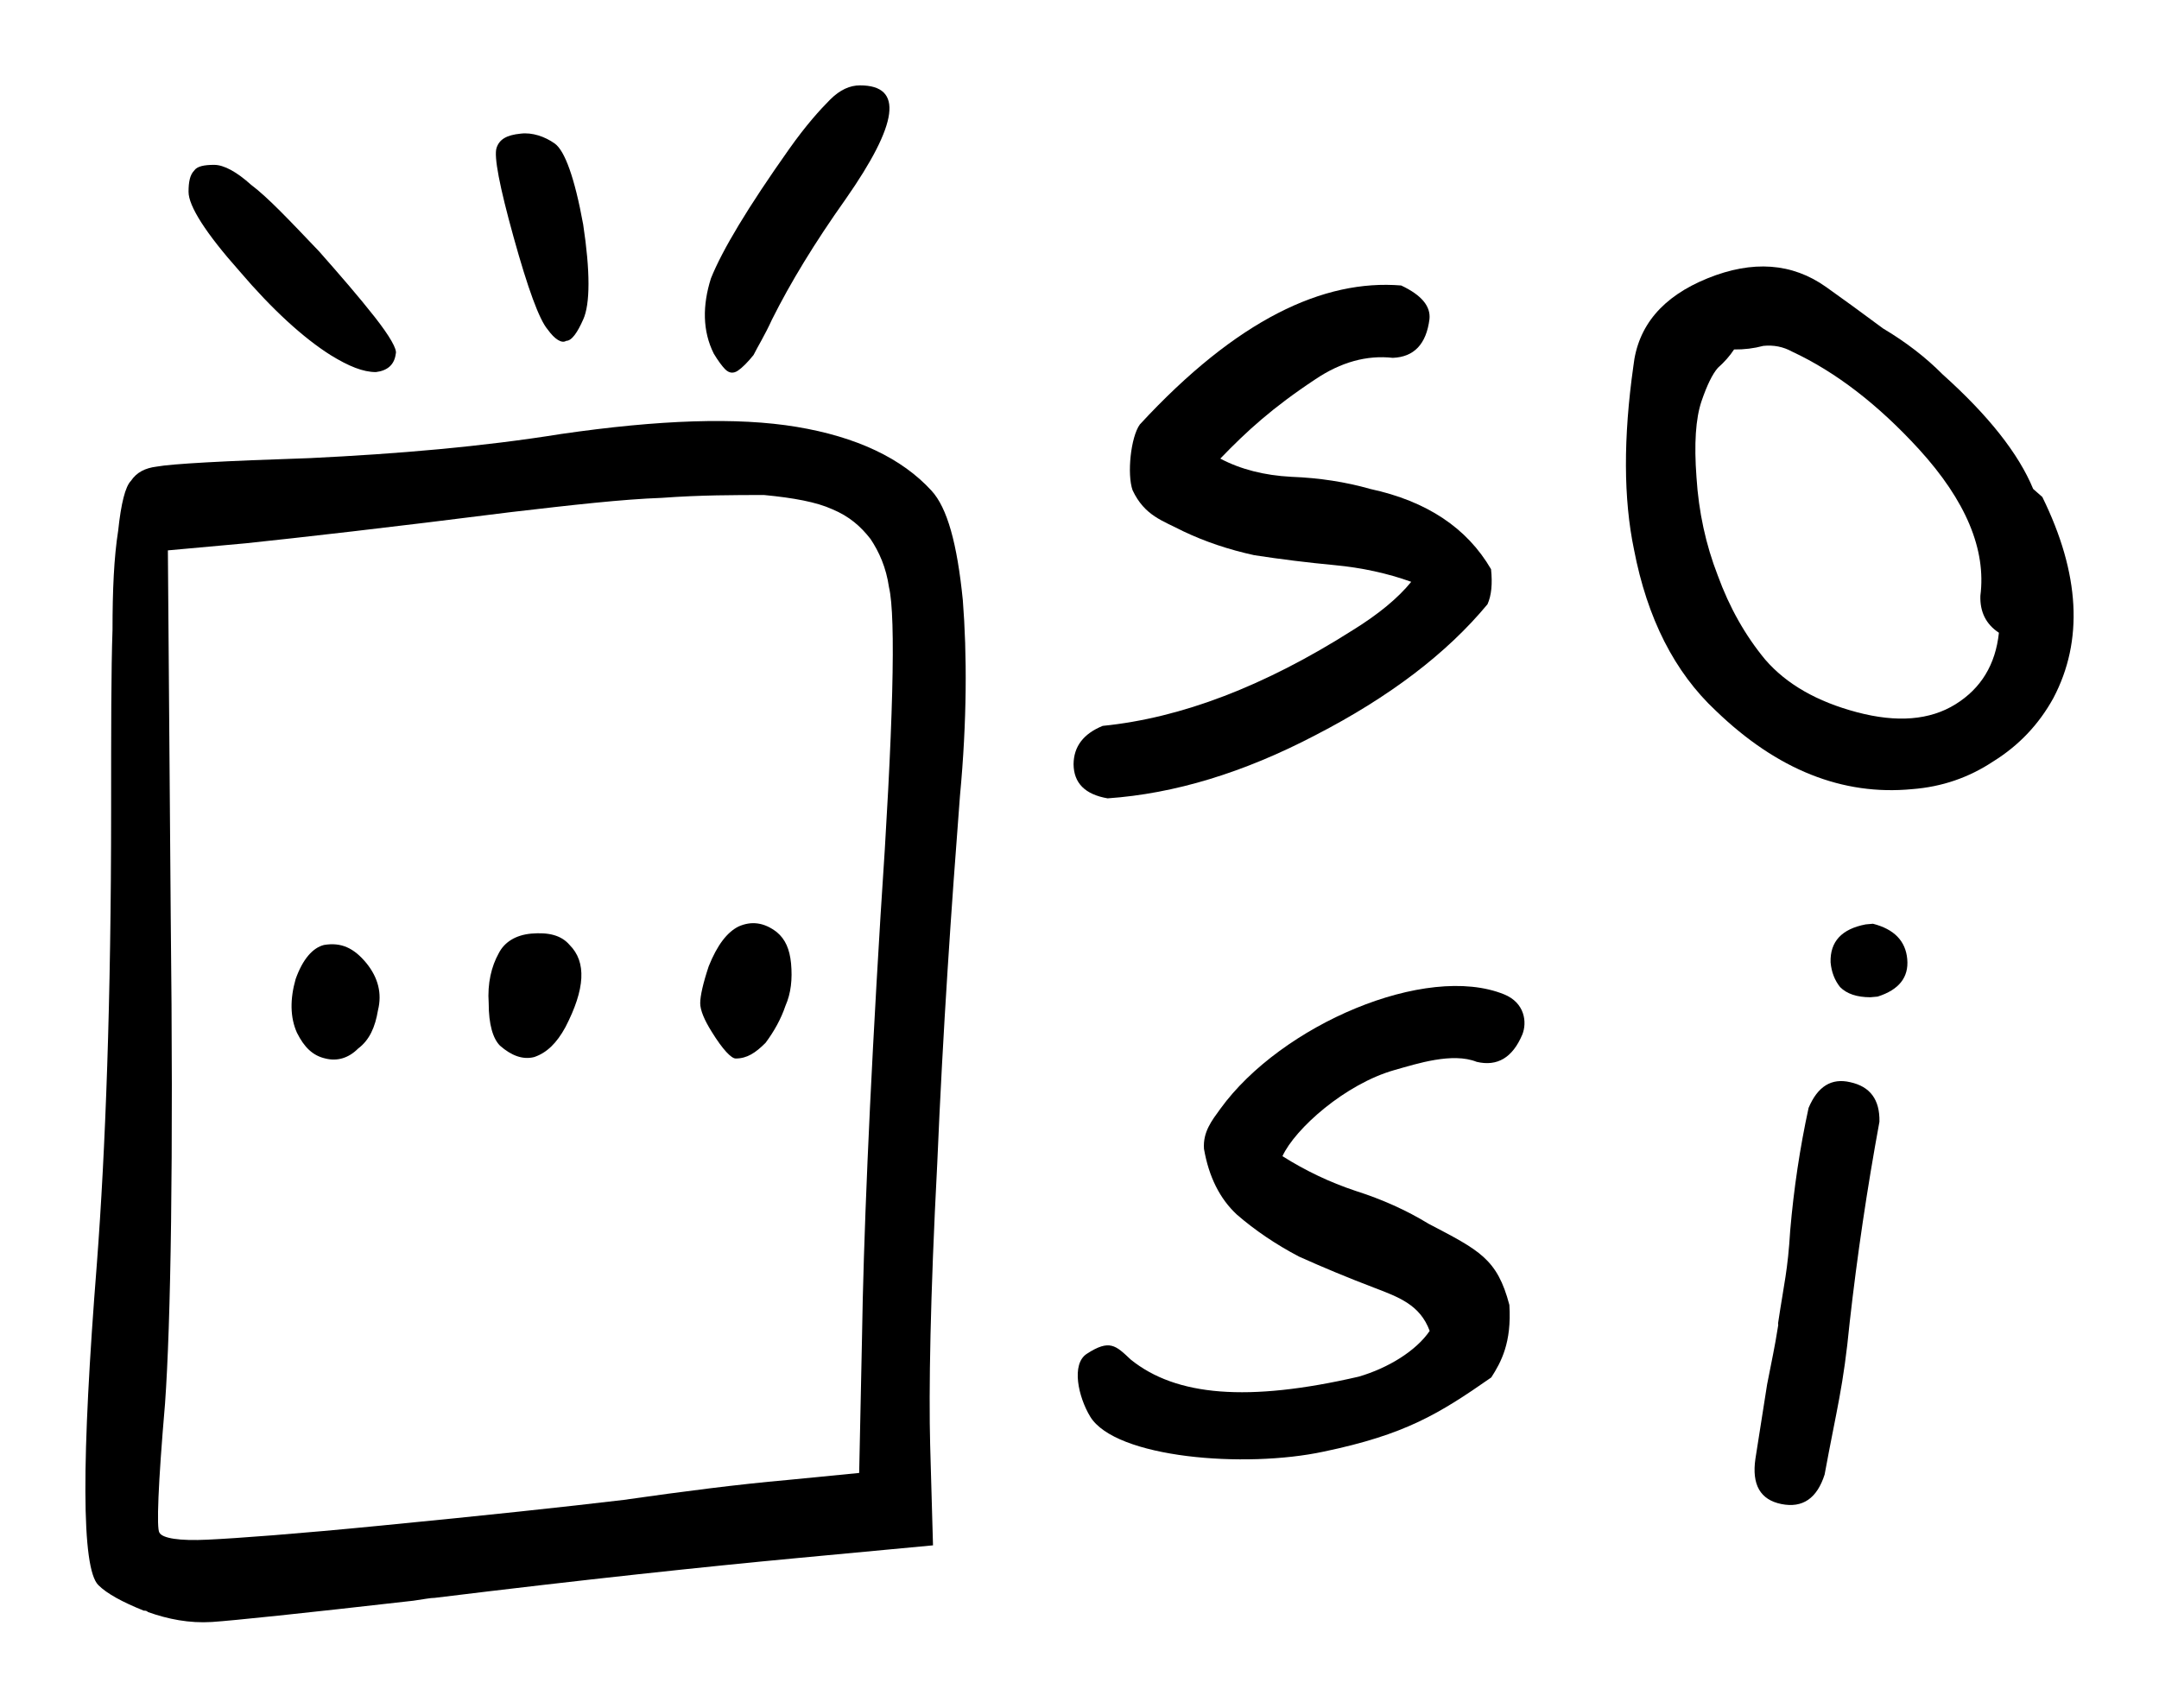
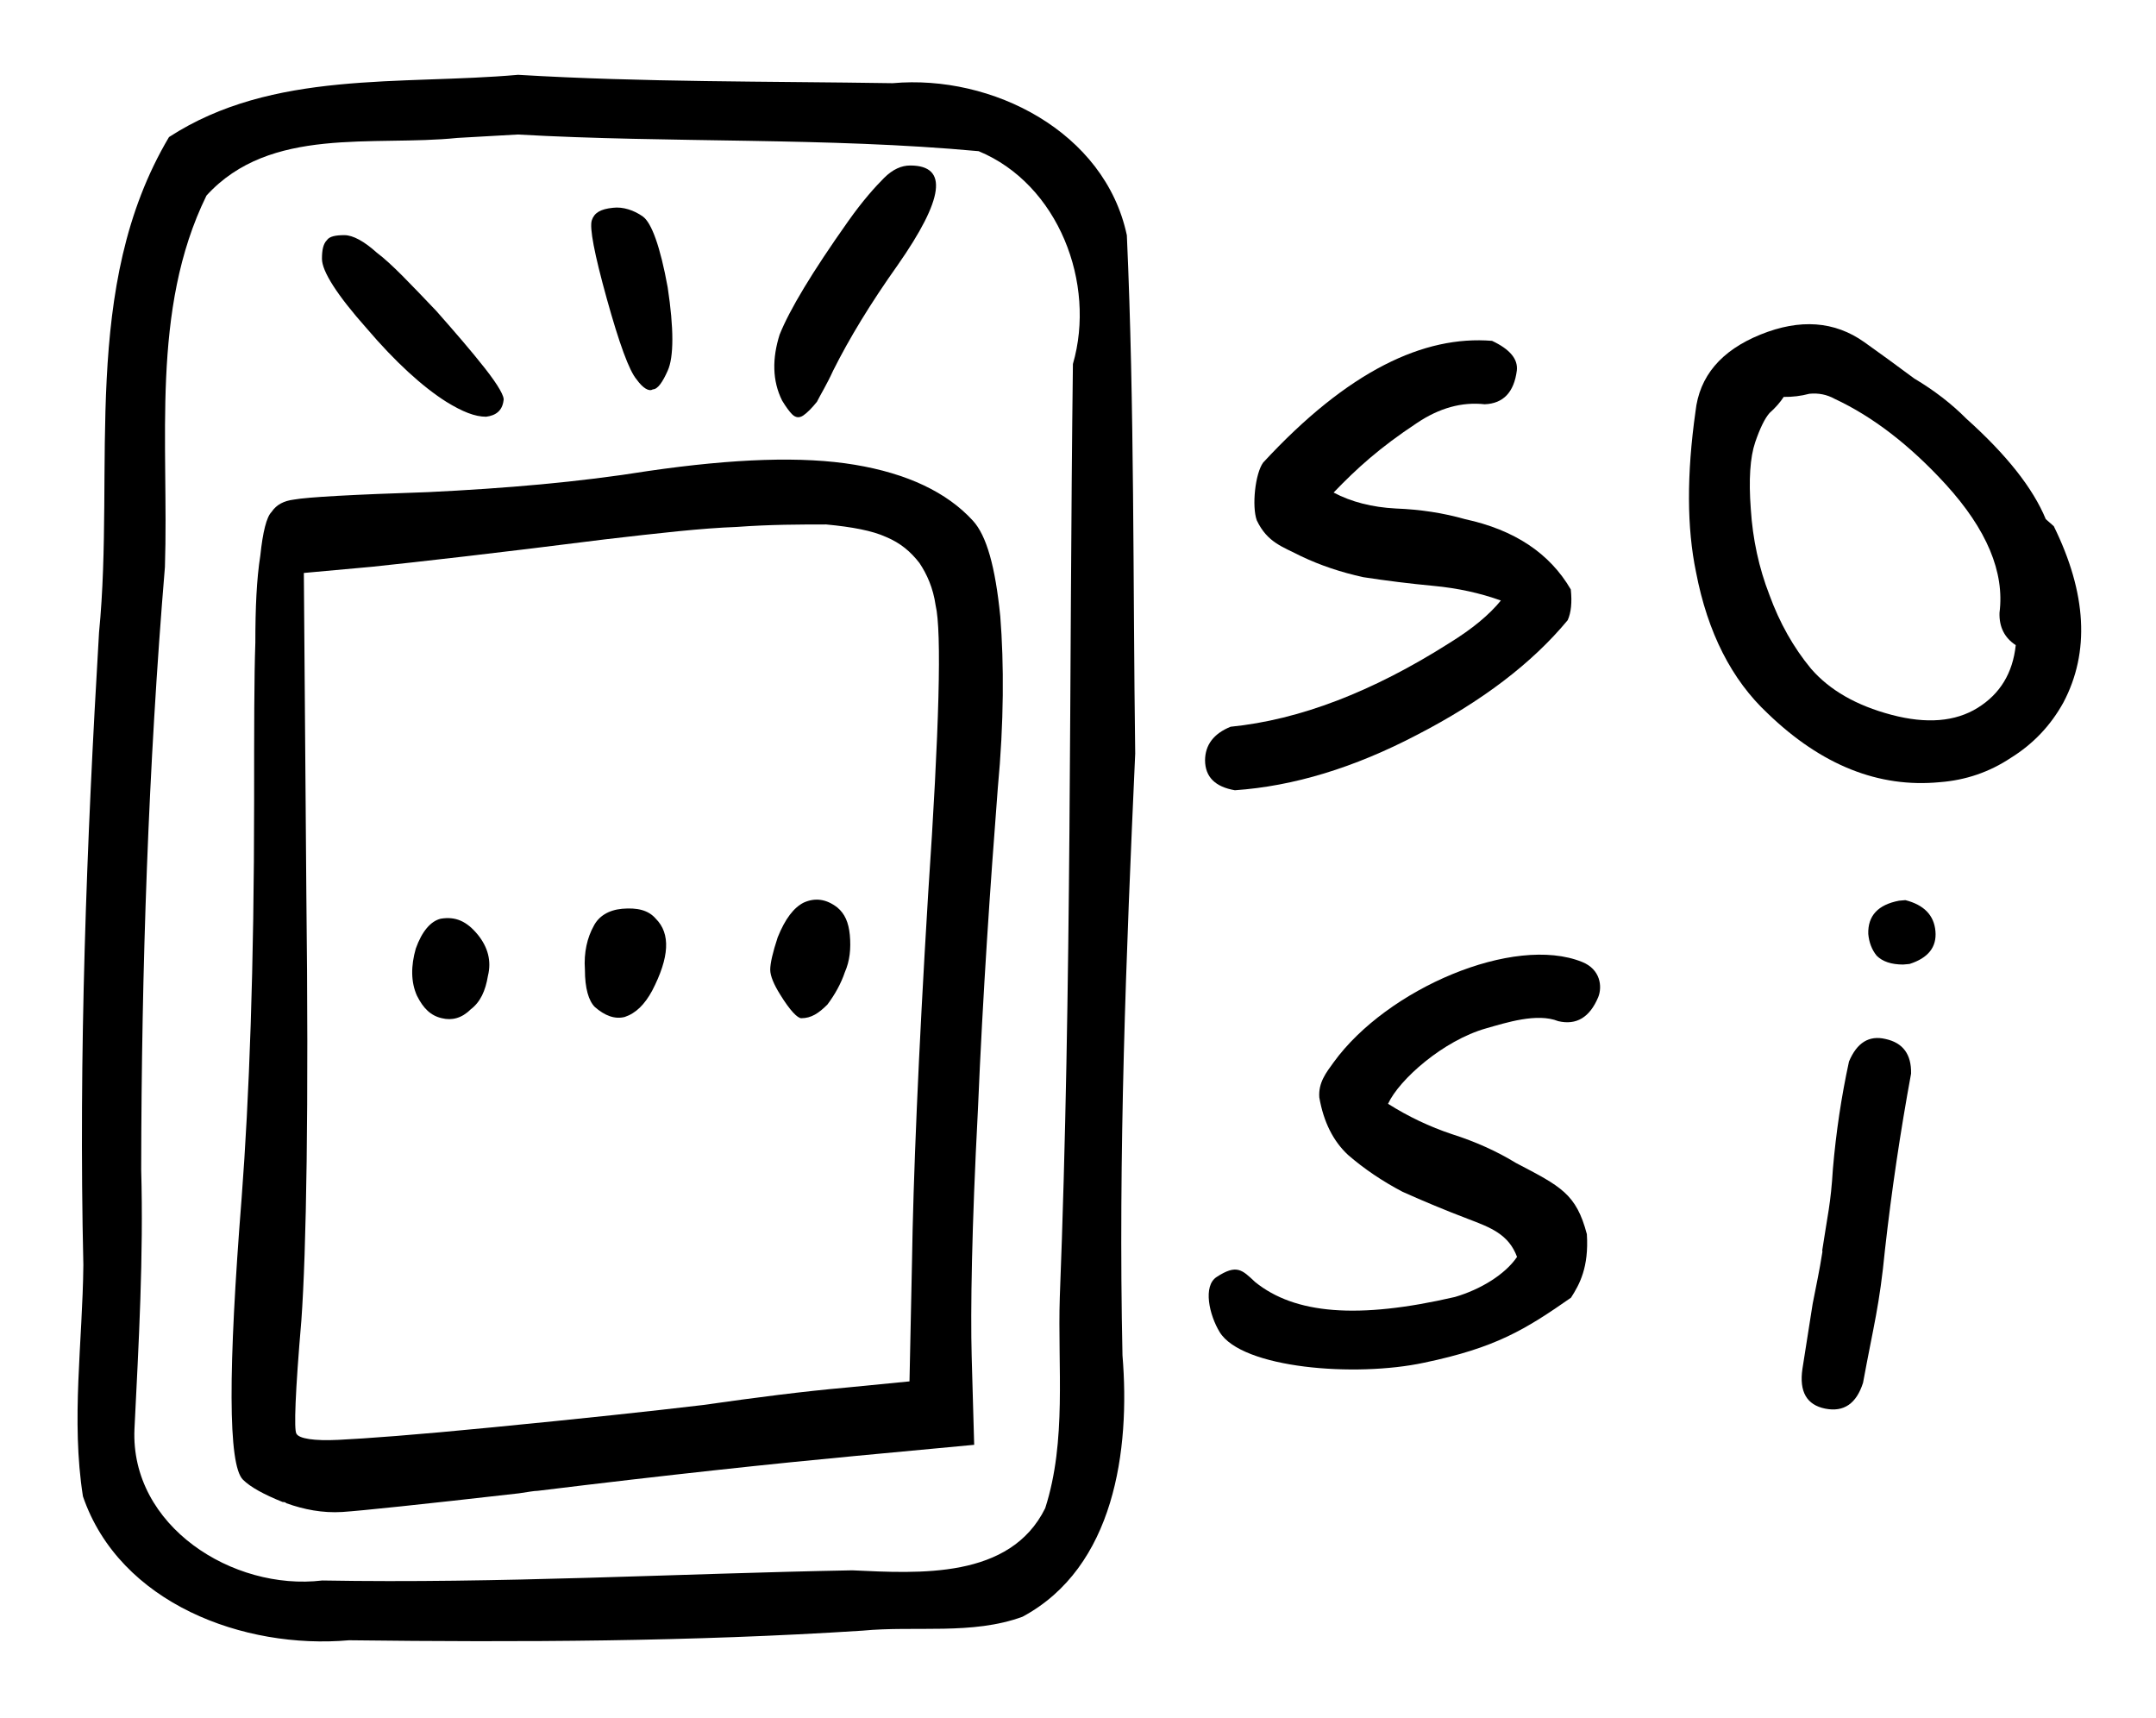
- <svg xmlns="http://www.w3.org/2000/svg" width="1264.29" height="1000.09" viewBox="0 0 1264.29 1000.09" version="1.1" id="svg5">
+ <svg xmlns="http://www.w3.org/2000/svg" width="1441.073" height="1148.155" viewBox="0 0 1441.073 1148.155" version="1.1" id="svg5">
  <defs id="defs2">
    <rect x="760" y="460" width="0" height="40" id="rect14074" />
    <rect x="620" y="80" width="1000" height="920" id="rect5408" />
  </defs>
-   <g id="layer1" transform="translate(0.5878133,-16.05686)">
-     <g id="g1488" transform="translate(-20,-20)">
+   <g id="layer1" transform="translate(177.3712,44.5585)">
+     <g id="g1488" transform="translate(-92,-20)">
      <path d="m 436.099,640.184 c 6.65,10.806 11.638,15.794 14.131,15.794 6.65,0 11.638,-3.325 17.456,-9.144 4.988,-6.65 9.144,-14.131 11.638,-21.613 3.325,-7.481 4.156,-15.794 3.325,-24.938 -0.818,-8.313 -3.325,-14.131 -8.313,-18.288 -7.481,-5.819 -14.963,-6.65 -22.444,-3.325 -6.65,3.325 -12.469,10.806 -17.456,23.275 -3.325,9.975 -4.988,17.456 -4.988,21.613 0,4.156 2.487,9.975 6.65,16.625 z m -123.857,8.313 c 6.65,5.819 13.3,8.313 19.95,6.65 7.481,-2.494 13.3,-8.313 18.288,-17.456 11.638,-22.444 12.469,-38.238 2.487,-48.213 -4.988,-5.819 -12.469,-7.481 -22.444,-6.65 -9.144,0.831 -15.794,4.988 -19.119,11.638 -4.156,7.481 -6.65,17.456 -5.819,29.094 0,12.469 2.487,20.781 6.65,24.938 z m -118.87,-7.481 c 4.156,8.313 9.144,13.3 16.625,14.963 6.65,1.663 13.3,0 19.119,-5.819 6.65,-4.988 9.975,-12.469 11.638,-22.444 2.487,-9.975 0,-19.119 -6.65,-27.432 -7.481,-9.144 -14.963,-12.469 -24.938,-10.806 -6.65,1.663 -12.469,8.313 -16.625,19.95 -3.325,11.638 -3.325,22.444 0.818,31.588 z m 49.875,288.447 c -50.707,4.988 -84.788,7.481 -102.245,8.313 -16.625,0.831 -26.6,-0.831 -28.263,-4.156 -1.669,-2.494 -0.818,-27.431 3.325,-75.644 3.325,-46.55 4.988,-142.145 3.325,-285.122 L 117.721,358.387 163.44,354.231 c 31.588,-3.325 83.126,-9.144 155.445,-18.288 35.744,-4.156 64.838,-7.481 88.113,-8.313 22.444,-1.663 43.225,-1.663 59.851,-1.663 17.456,1.663 30.757,4.156 39.9,8.313 9.975,4.156 16.625,9.975 22.444,17.456 4.988,7.481 9.144,16.625 10.806,28.263 4.156,17.456 2.487,82.295 -4.988,192.852 -6.65,108.895 -9.975,191.189 -10.806,246.052 l -1.669,79.801 -42.394,4.156 c -28.263,2.494 -60.682,6.65 -95.595,11.638 -34.913,4.156 -81.463,9.144 -141.314,14.963 z m -139.651,49.876 c 0.818,0 1.669,0 2.487,0.831 11.638,4.156 24.106,6.65 37.407,5.819 12.469,-0.831 52.369,-4.988 118.039,-12.469 5.819,-0.831 9.975,-1.663 12.469,-1.663 88.113,-10.806 158.77,-18.288 211.971,-23.275 l 79.801,-7.481 -1.669,-59.019 c -0.818,-30.757 0,-85.62 4.156,-164.589 3.325,-78.97 8.313,-150.458 13.3,-215.296 4.156,-44.057 4.156,-83.126 1.669,-114.714 -3.325,-33.25 -9.144,-54.032 -18.288,-64.007 -17.456,-19.119 -44.057,-31.588 -78.97,-37.407 -34.913,-5.819 -80.632,-4.156 -137.989,4.156 -46.55,7.481 -95.595,11.638 -147.133,14.131 -50.707,1.663 -80.632,3.325 -89.776,4.988 -6.65,0.831 -11.638,3.325 -14.963,8.313 -3.325,3.325 -5.819,13.3 -7.481,29.094 -2.487,15.794 -3.325,34.913 -3.325,58.188 -0.818,23.275 -0.818,58.188 -0.818,105.57 0,111.389 -3.325,199.502 -8.313,265.171 -9.144,115.545 -9.144,178.721 0.818,188.696 4.988,4.987 14.131,9.975 26.6,14.963 z" stroke-width="8.659" id="path1315" style="font-variant-ligatures:normal;font-variant-caps:normal;font-variant-numeric:normal;font-feature-settings:normal" />
      <path d="m 340.133,229.033 c 4.156,5.819 8.312,8.313 10.806,6.65 3.325,0 6.65,-4.988 9.975,-12.469 4.156,-9.144 4.156,-28.263 0,-55.694 -4.987,-27.432 -10.806,-43.225 -16.625,-47.382 -5.819,-4.156 -13.3,-6.65 -19.95,-5.819 -8.313,0.831 -12.469,3.325 -14.131,8.313 -1.669,4.988 1.669,22.444 9.975,52.369 8.313,29.925 14.963,48.213 19.95,54.032 z m 97.257,14.131 c 2.487,4.156 4.988,7.481 6.65,9.144 2.487,2.494 4.988,2.494 7.481,0.831 2.487,-1.663 5.819,-4.988 9.144,-9.144 2.487,-4.988 6.65,-11.638 10.806,-20.781 10.806,-21.613 24.938,-44.888 43.225,-70.657 30.756,-44.057 34.081,-66.501 8.312,-66.501 -5.819,0 -11.638,2.494 -17.456,8.313 -5.819,5.819 -14.131,14.963 -24.107,29.094 -24.107,34.082 -39.069,59.019 -45.719,75.644 -4.987,15.794 -4.987,30.757 1.669,44.057 z m -224.44,0.831 c 10.806,6.65 19.119,9.975 26.6,9.975 6.65,-0.831 10.806,-4.156 11.638,-10.806 0.818,-2.494 -3.325,-9.975 -12.469,-21.613 -9.144,-11.638 -19.95,-24.106 -32.419,-38.238 -17.456,-18.288 -29.925,-31.588 -39.9,-39.069 -8.313,-7.481 -15.794,-11.638 -21.613,-11.638 -5.819,0 -9.975,0.831 -11.638,3.325 -2.487,2.494 -3.325,6.65 -3.325,12.469 0,8.313 9.975,24.106 29.925,46.55 19.119,22.444 37.407,39.069 53.201,49.044 z" stroke-width="8.659" id="path1371" style="font-variant-ligatures:normal;font-variant-caps:normal;font-variant-numeric:normal;font-feature-settings:normal" />
    </g>
    <path d="m 819.917,183.25 c 11.892,5.579 17.415,12.181 16.569,19.807 -1.882,14.565 -9.04,22.09 -21.472,22.574 -15.252,-1.692 -30.357,2.488 -45.315,12.541 -24.993,16.526 -40.193,30.357 -55.69,46.473 11.838,6.273 25.816,9.841 41.564,10.657 16.435,0.626 31.877,3.005 46.325,7.137 33.017,7.124 56.568,22.782 70.655,46.972 0.907,8.619 0.214,15.463 -2.079,20.533 -23.823,28.768 -57.405,54.323 -100.746,76.666 -41.968,21.963 -82.535,34.298 -121.7,37.006 -13.192,-2.263 -19.84,-8.923 -19.944,-19.982 0.086,-10.372 5.775,-17.86 17.067,-22.463 46.032,-4.608 94.822,-23.285 146.372,-56.031 15.148,-9.366 26.578,-18.813 34.29,-28.338 -13.952,-5.009 -28.897,-8.265 -44.836,-9.767 -15.938,-1.502 -31.628,-3.443 -47.07,-5.822 -14.945,-3.256 -28.802,-7.921 -41.571,-13.997 -12.082,-6.265 -22.571,-8.995 -29.688,-24.026 -3.347,-9.422 -1.087,-31.17 4.258,-38.563 56.878,-61.569 107.634,-85.08 153.009,-81.376 z" style="font-weight:bold;font-size:533.333px;line-height:0.7;font-family:Karumbi;-inkscape-font-specification:'Karumbi Bold';word-spacing:0px;white-space:pre;stroke-width:2.004" id="path25720" />
    <path d="m 1068.751,184.128 q 14.891,10.569 33.368,24.296 20.056,11.934 34.888,26.908 40.207,36.052 53.008,67.069 l 5.379,4.738 q 33.047,67.318 6.447,117.761 -12.754,23.155 -35.233,37.108 -21.446,14.226 -47.392,16.208 -61.25,5.913 -114.982,-45.873 -36.348,-33.926 -47.973,-94.475 -9.25,-44.447 -0.367,-107.311 3.848,-35.458 43.462,-51.512 39.614,-16.054 69.396,5.083 z m -63.448,168.917 q 10.248,28.131 27.846,49.363 18.631,21.505 53.756,30.792 35.125,9.286 57.604,-4.666 22.479,-13.953 25.448,-41.906 -11.305,-7.41 -10.853,-21.66 5.213,-40.623 -35.908,-85.759 -36.015,-39.365 -74.394,-57.249 -7.718,-4.251 -16.803,-3.337 -8.324,2.22 -17.135,2.102 -3.705,5.652 -9.476,10.758 -4.738,5.379 -9.595,19.569 -5.13,15.223 -2.934,44.542 1.923,30.352 12.444,57.45 z" style="font-weight:bold;font-size:533.333px;line-height:0.7;font-family:Karumbi;-inkscape-font-specification:'Karumbi Bold';word-spacing:0px;white-space:pre;stroke-width:2.004" id="path25722" />
    <path d="m 880.196,598.406 c 12.175,4.931 13.535,16.385 10.686,23.509 -5.699,13.535 -14.604,18.878 -26.715,16.029 -14.248,-5.699 -34.97,1.073 -48.105,4.779 -28.837,8.137 -58.263,34.336 -65.659,50.457 13.535,8.549 27.783,15.316 42.744,20.303 15.673,4.987 29.92,11.398 42.744,19.235 29.92,15.673 40.277,20.514 47.401,47.585 1.395,22.123 -4.868,33.536 -10.603,42.463 -30.633,21.372 -50.322,33.454 -98.052,43.427 -46.306,9.973 -122.108,3.749 -136.822,-20.504 -6.943,-11.443 -11.26,-30.713 -1.995,-36.751 13.39,-8.727 16.969,-4.89 25.729,3.349 26.521,21.428 68.649,25.025 133.534,10.01 17.097,-4.987 33.532,-15.004 41.536,-26.783 -5.6,-15.184 -17.826,-19.697 -32.786,-25.396 -14.96,-5.699 -29.564,-11.755 -43.812,-18.166 -13.535,-7.124 -25.646,-15.316 -36.332,-24.577 -9.973,-9.261 -16.385,-22.084 -19.235,-38.469 -0.712,-9.973 4.651,-16.652 9.617,-23.509 35.579,-49.121 120.443,-85.491 166.125,-66.99 z" style="font-weight:bold;font-size:533.333px;line-height:0.7;font-family:Karumbi;-inkscape-font-specification:'Karumbi Bold';word-spacing:0px;white-space:pre;stroke-width:2.004" id="path25724" />
    <path d="m 1058.501,664.914 c 5.309,-12.633 13.444,-17.65 24.404,-15.052 11.67,2.534 17.365,10.251 17.086,23.15 -7.223,39.267 -13.027,78.407 -17.412,117.421 -3.739,38.241 -7.463,49.943 -14.687,89.21 -4.473,13.989 -12.899,19.747 -25.279,17.276 -12.379,-2.471 -17.46,-11.315 -15.242,-26.533 2.281,-14.508 4.562,-29.016 6.843,-43.524 2.927,-15.281 4.236,-20.263 6.517,-34.771 l -0.095,-1.064 c 3.586,-23.923 5.648,-30.611 7.105,-54.344 2.104,-24.505 5.69,-48.428 10.759,-71.768 z m 37.691,-107.857 c 12.443,3.181 19.139,10.093 20.089,20.736 0.95,10.644 -4.834,17.955 -17.353,21.933 l -4.257,0.38 c -7.869,-0.013 -13.767,-1.99 -17.695,-5.93 -3.218,-4.004 -5.081,-8.844 -5.588,-14.521 -0.367,-12.126 6.481,-19.532 20.546,-22.218 z" style="font-weight:bold;font-size:533.333px;line-height:0.7;font-family:Karumbi;-inkscape-font-specification:'Karumbi Bold';word-spacing:0px;white-space:pre;stroke-width:2.004" id="path25726" />
    <text xml:space="preserve" id="text14072" style="font-size:16px;line-height:1.25;font-family:sans-serif;white-space:pre;shape-inside:url(#rect14074)" />
+     <path style="color:#000000;fill:#000000;-inkscape-stroke:none" d="M 168.939,5.442 C 90.621,12.411 4.833,2.046 -64.412,47.051 c -59.565,100.396 -35.91,220.631 -46.768,331.163 -8.348,140.732 -13.708,281.714 -10.476,422.682 -0.503,51.437 -8.323,103.726 -0.269,154.677 24.55,71.571 107.516,102.358 177.837,96.16 114.466,1.39 228.984,0.957 343.212,-6.427 35.425,-3.39 73.318,3.03 106.924,-9.283 61.599,-33.058 72.074,-111.604 66.851,-174.691 -2.9,-134.137 2.437,-268.285 8.501,-402.21 C 579.85,343.674 580.973,227.949 575.82,112.695 561.154,43.502 485.833,5.074 419.262,11.042 335.8,9.727 252.305,10.454 168.939,5.442 Z m -0.317,39.902 c 102.55,5.805 206.209,1.722 308.147,11.144 53.342,22.116 78.637,88.357 62.997,142.227 -2.596,207.911 -0.678,415.912 -8.765,623.714 -1.52,46.864 4.736,95.906 -9.755,141.025 -23.454,47.529 -84.192,43.606 -129.002,41.532 -118.004,2.189 -236.096,8.915 -354.232,6.794 -59.72,7.136 -128.426,-36.397 -125.504,-101.326 2.869,-57.745 6.109,-115.358 4.492,-173.215 0.189,-134.416 4.726,-268.865 15.863,-402.806 2.692,-82.706 -9.8,-171.757 27.778,-248.285 C 3.275,39.364 72.036,53.438 128.384,47.62 c 13.415,-0.716 26.826,-1.496 40.238,-2.276 z" id="path900" />
  </g>
</svg>
